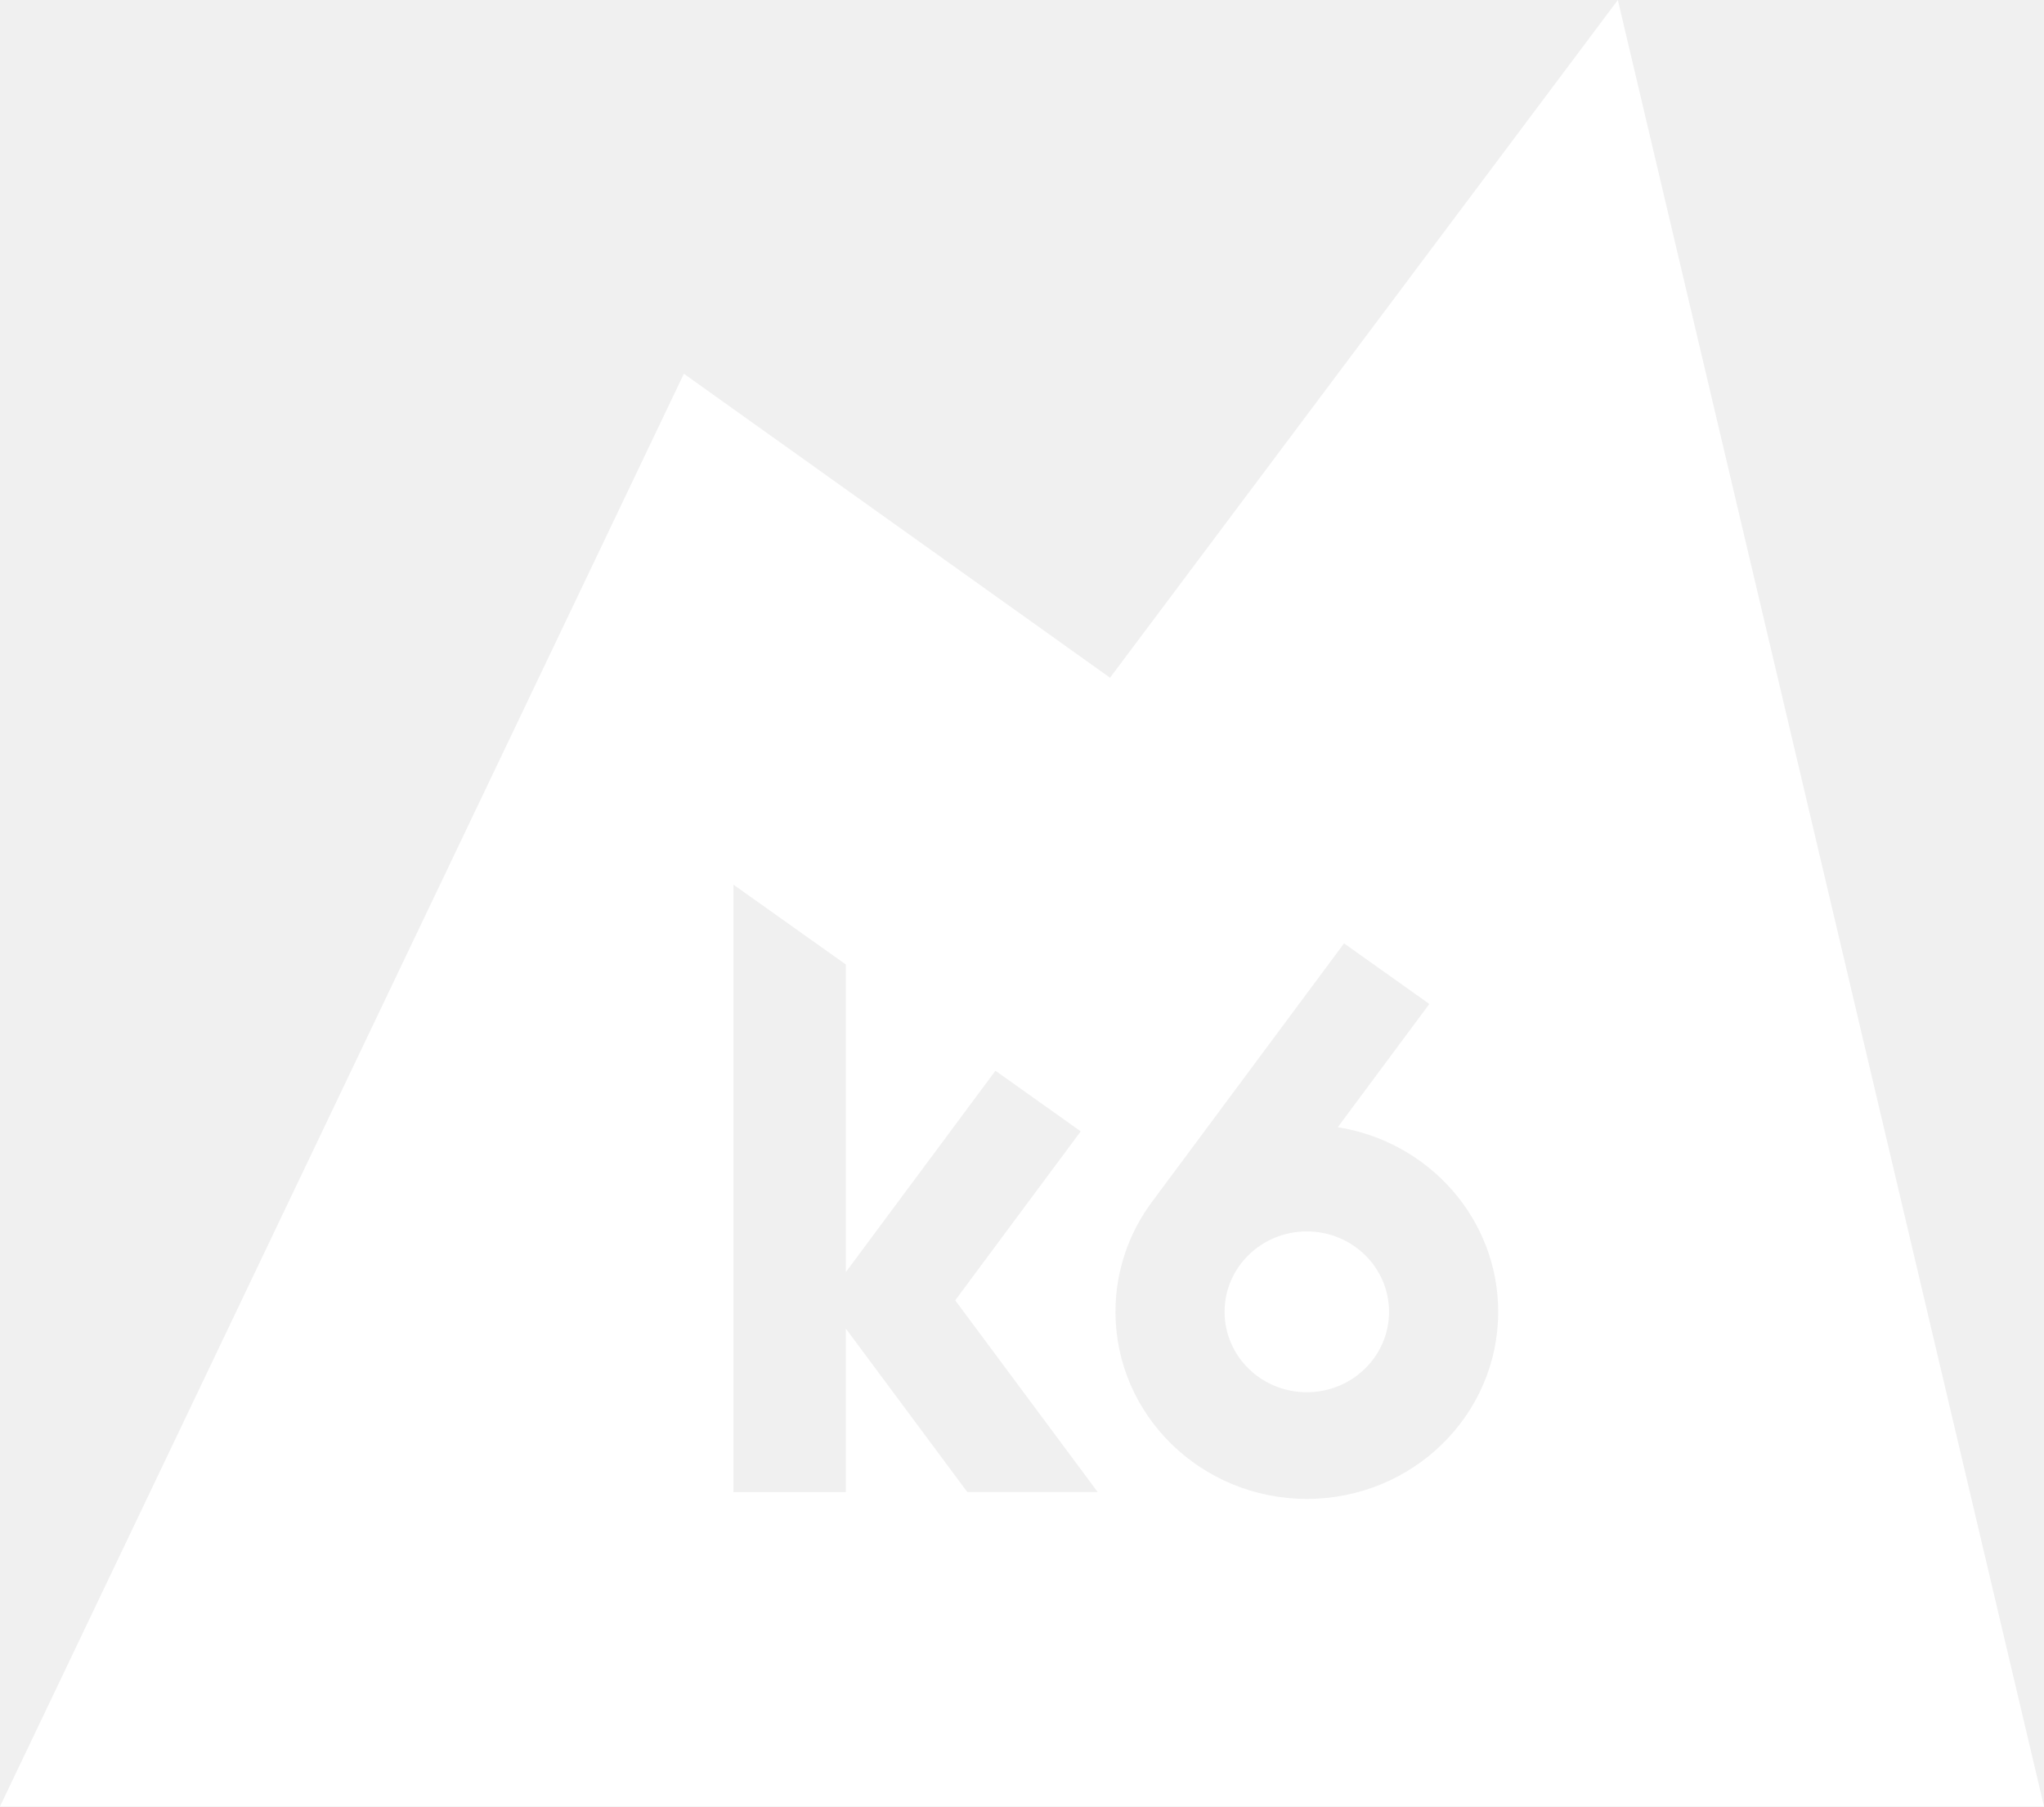
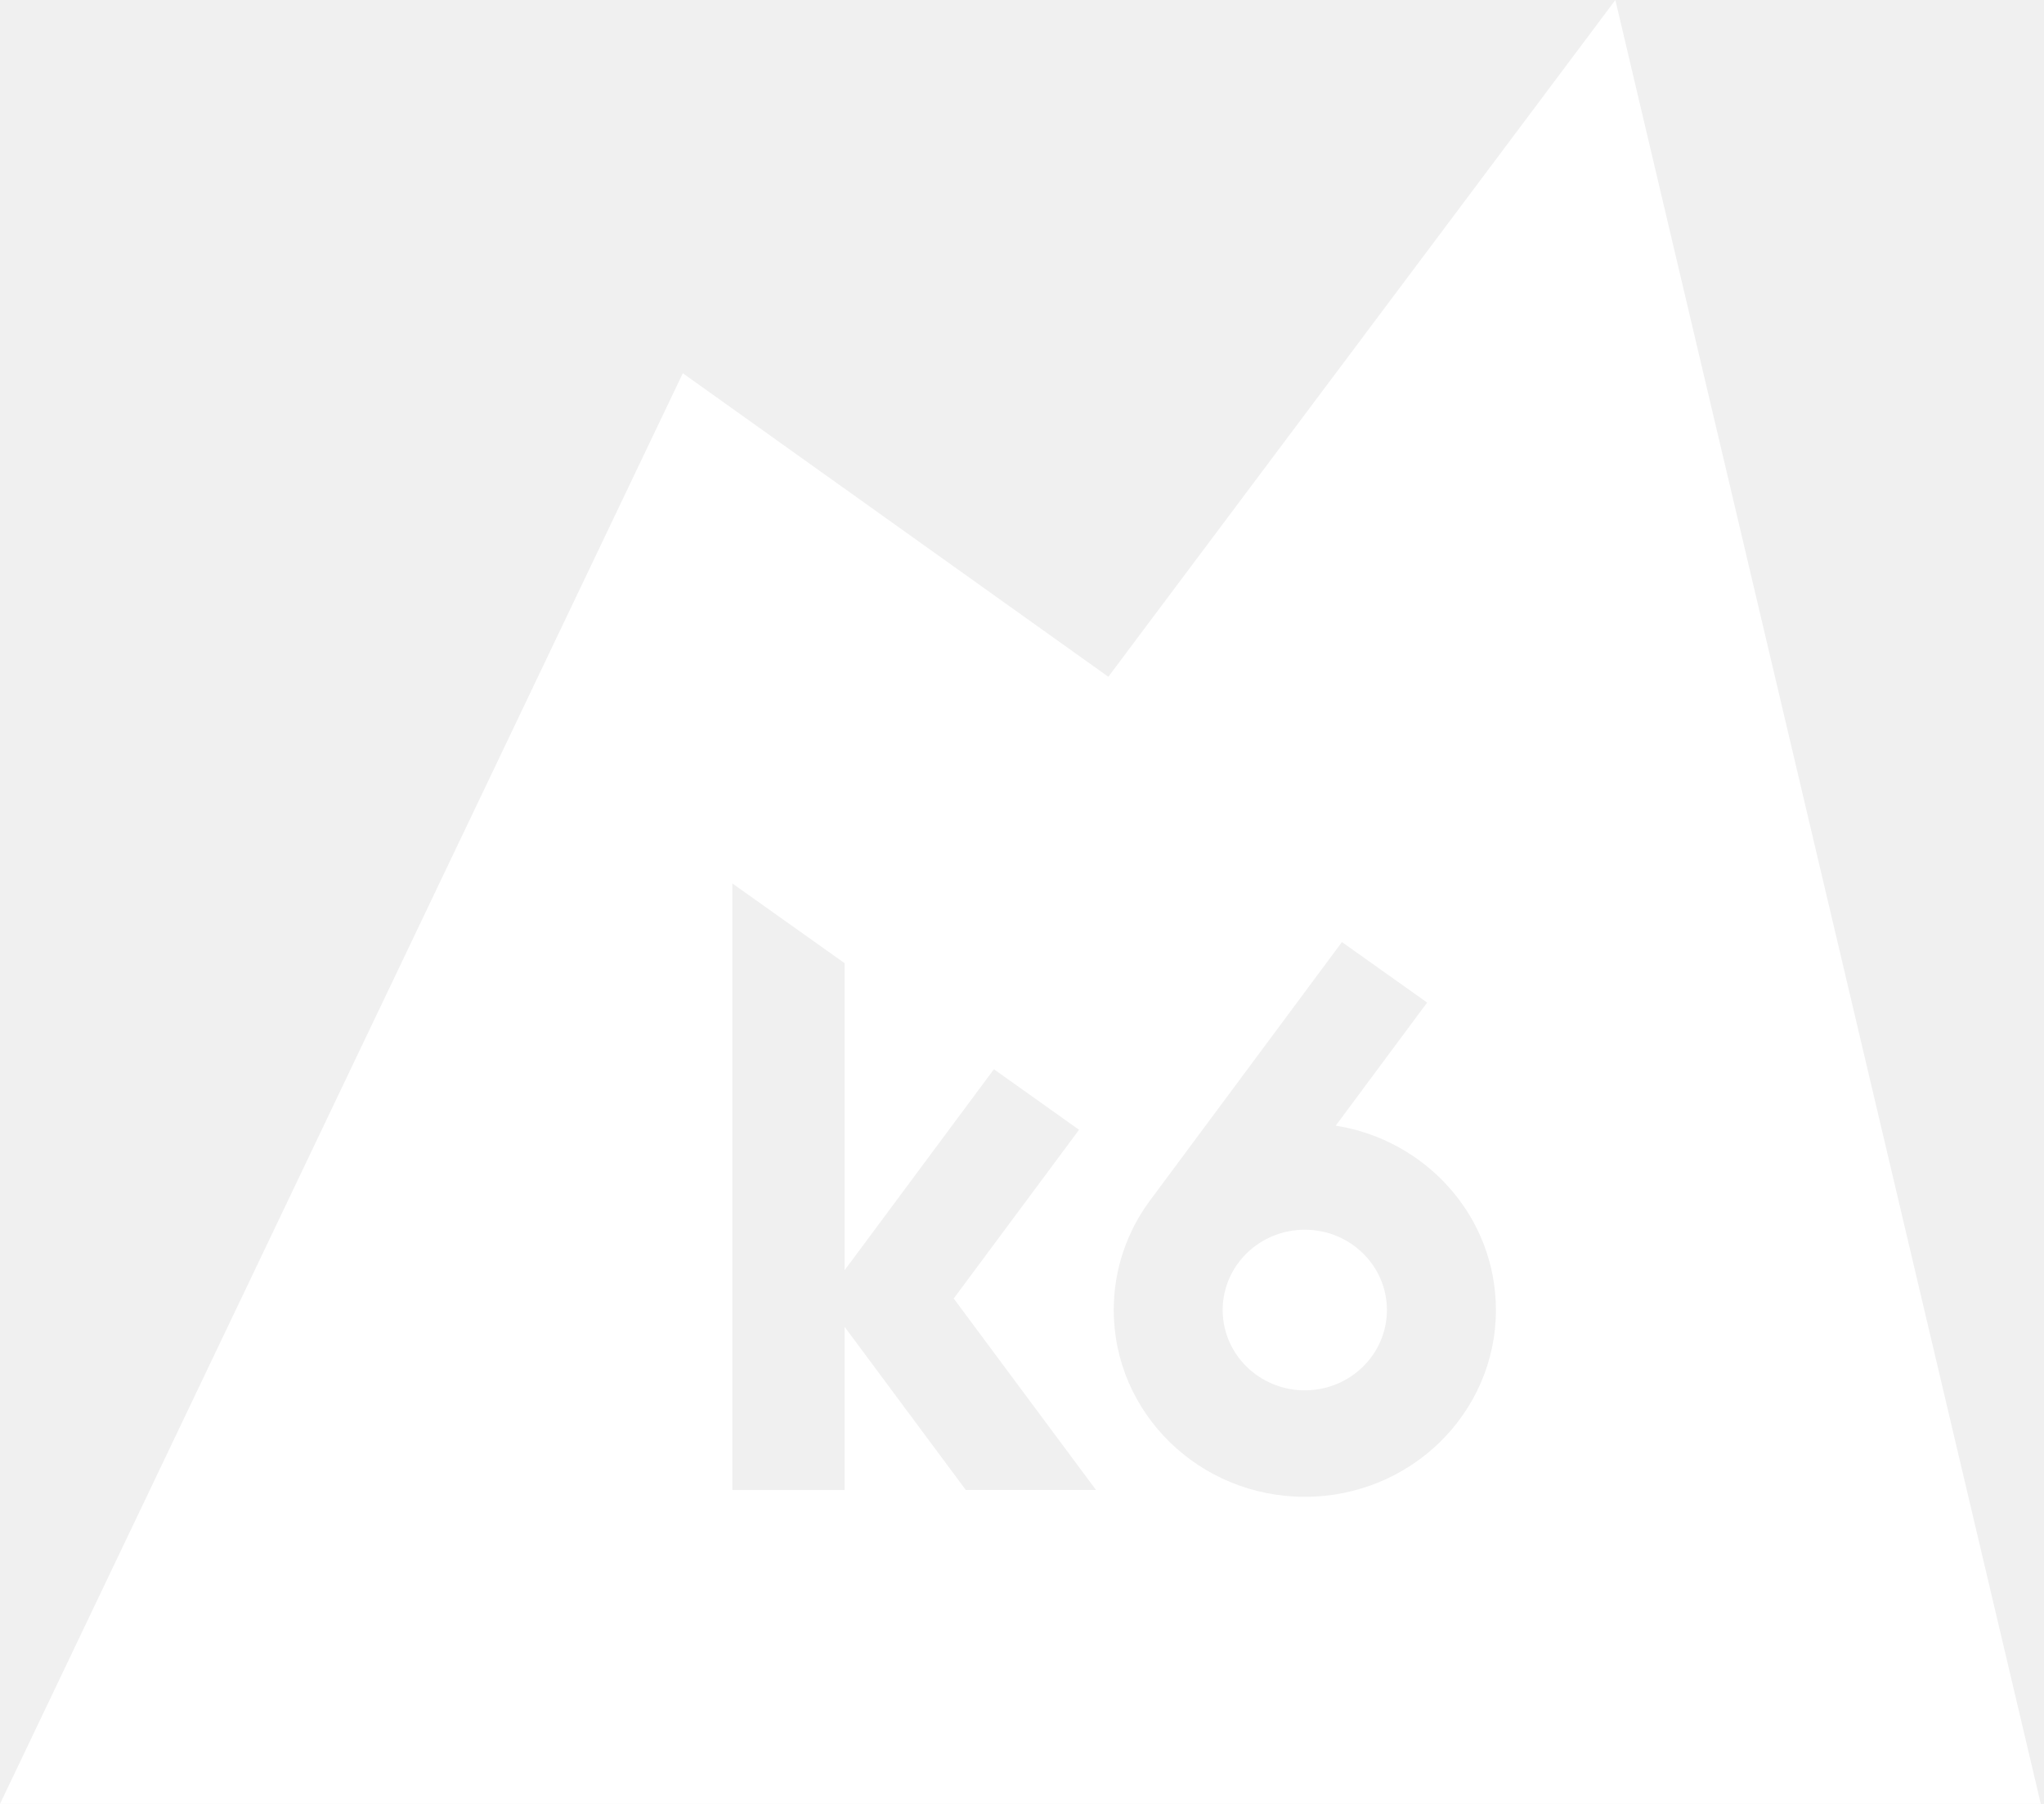
- <svg xmlns="http://www.w3.org/2000/svg" width="86" height="76" viewBox="0 0 86 76" fill="none">
-   <path fill-rule="evenodd" clip-rule="evenodd" d="M46.704 28.513L68.07 0L86 76H0L28.774 15.724L46.704 28.513ZM35.59 55.899L40.701 62.776V62.774H46.185L40.19 54.707L45.471 47.598L41.883 45.048L35.59 53.517V40.579L30.86 37.22V62.776H35.59V55.899ZM46.933 55.19C46.933 59.536 50.537 63.062 54.985 63.062C59.432 63.062 63.036 59.536 63.036 55.192C63.036 51.277 60.115 48.032 56.287 47.423L60.138 42.239L56.55 39.689L48.475 50.557C47.505 51.858 46.933 53.458 46.933 55.19ZM58.443 55.191C58.443 57.059 56.894 58.574 54.983 58.574C53.072 58.574 51.523 57.059 51.523 55.191C51.523 53.322 53.072 51.808 54.983 51.808C56.894 51.808 58.443 53.322 58.443 55.191Z" fill="white" />
+ <svg xmlns="http://www.w3.org/2000/svg" width="34" height="30" viewBox="0 0 34 30" fill="none">
+   <path fill-rule="evenodd" clip-rule="evenodd" d="M18.436 11.255L26.87 0L33.947 30H0L11.358 6.207L18.436 11.255ZM14.049 22.066L16.066 24.78V24.779H18.231L15.864 21.595L17.949 18.789L16.533 17.782L14.049 21.125V16.018L12.182 14.692V24.78H14.049V22.066ZM18.526 21.785C18.526 23.501 19.949 24.893 21.704 24.893C23.46 24.893 24.883 23.501 24.883 21.786C24.883 20.241 23.73 18.96 22.219 18.72L23.739 16.673L22.322 15.667L19.135 19.957C18.752 20.471 18.526 21.102 18.526 21.785ZM23.07 21.786C23.07 22.524 22.458 23.122 21.704 23.122C20.95 23.122 20.338 22.524 20.338 21.786C20.338 21.049 20.95 20.451 21.704 20.451C22.458 20.451 23.07 21.049 23.07 21.786Z" fill="white" />
</svg>
